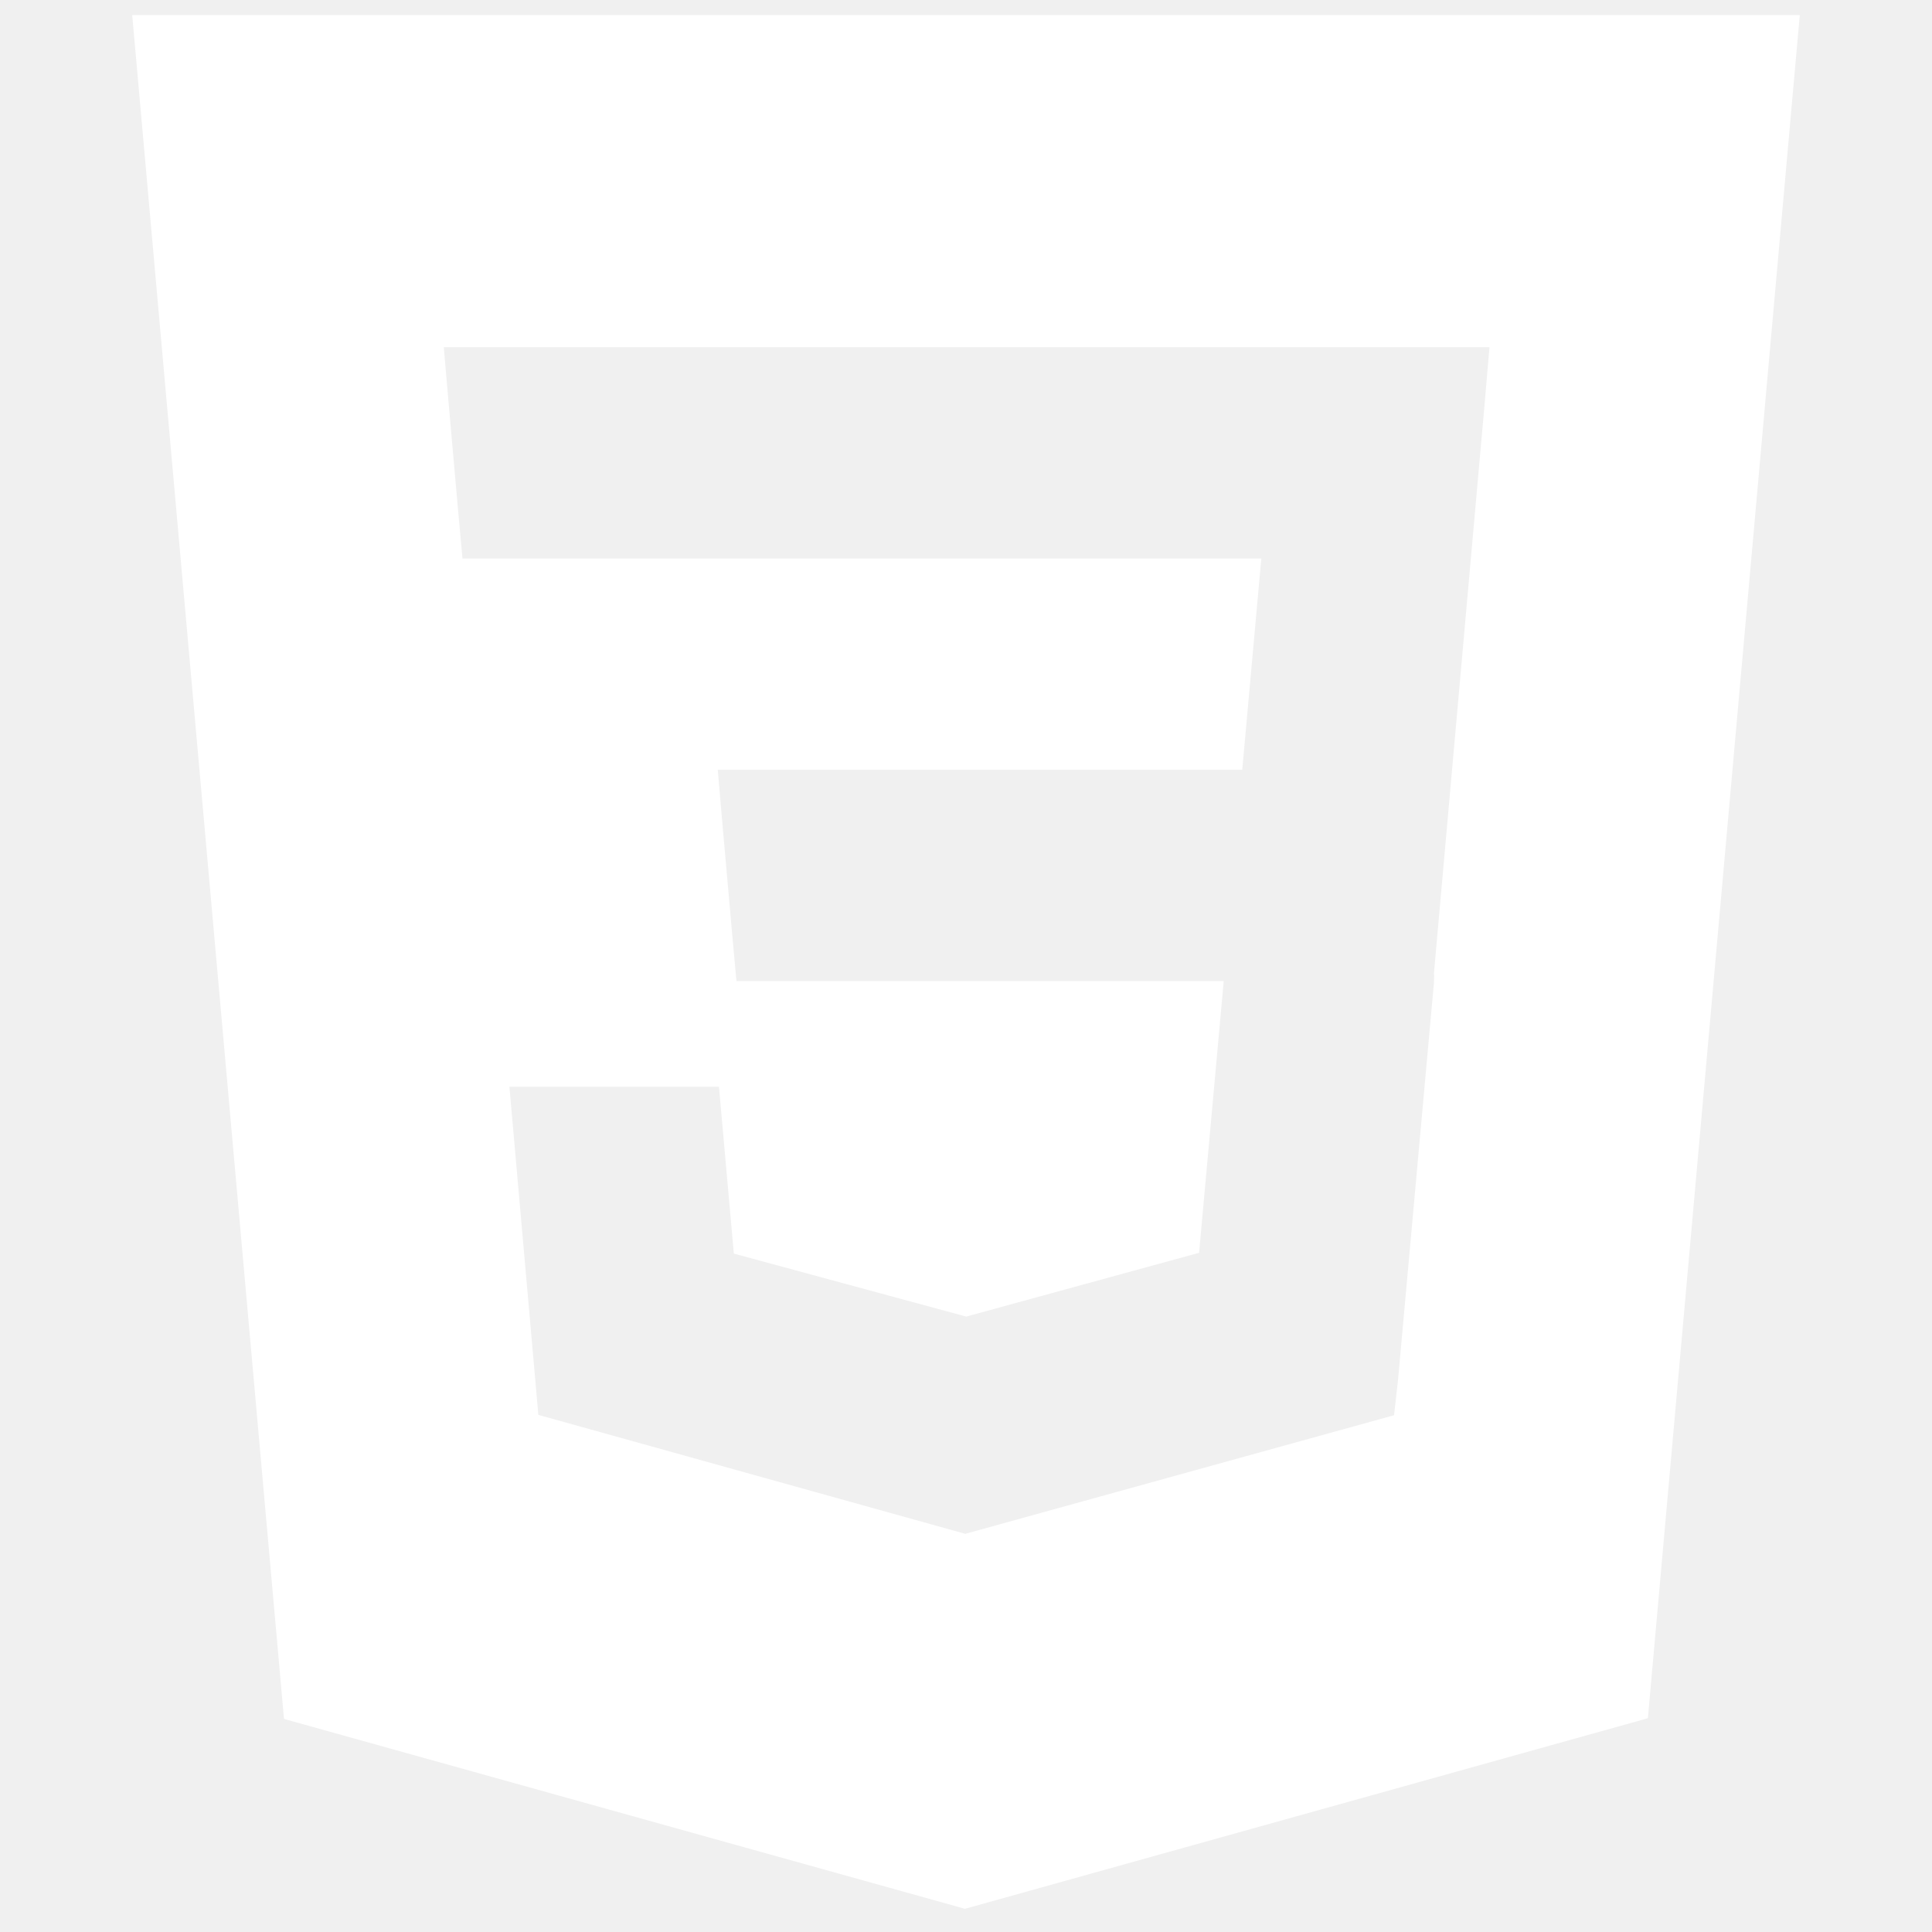
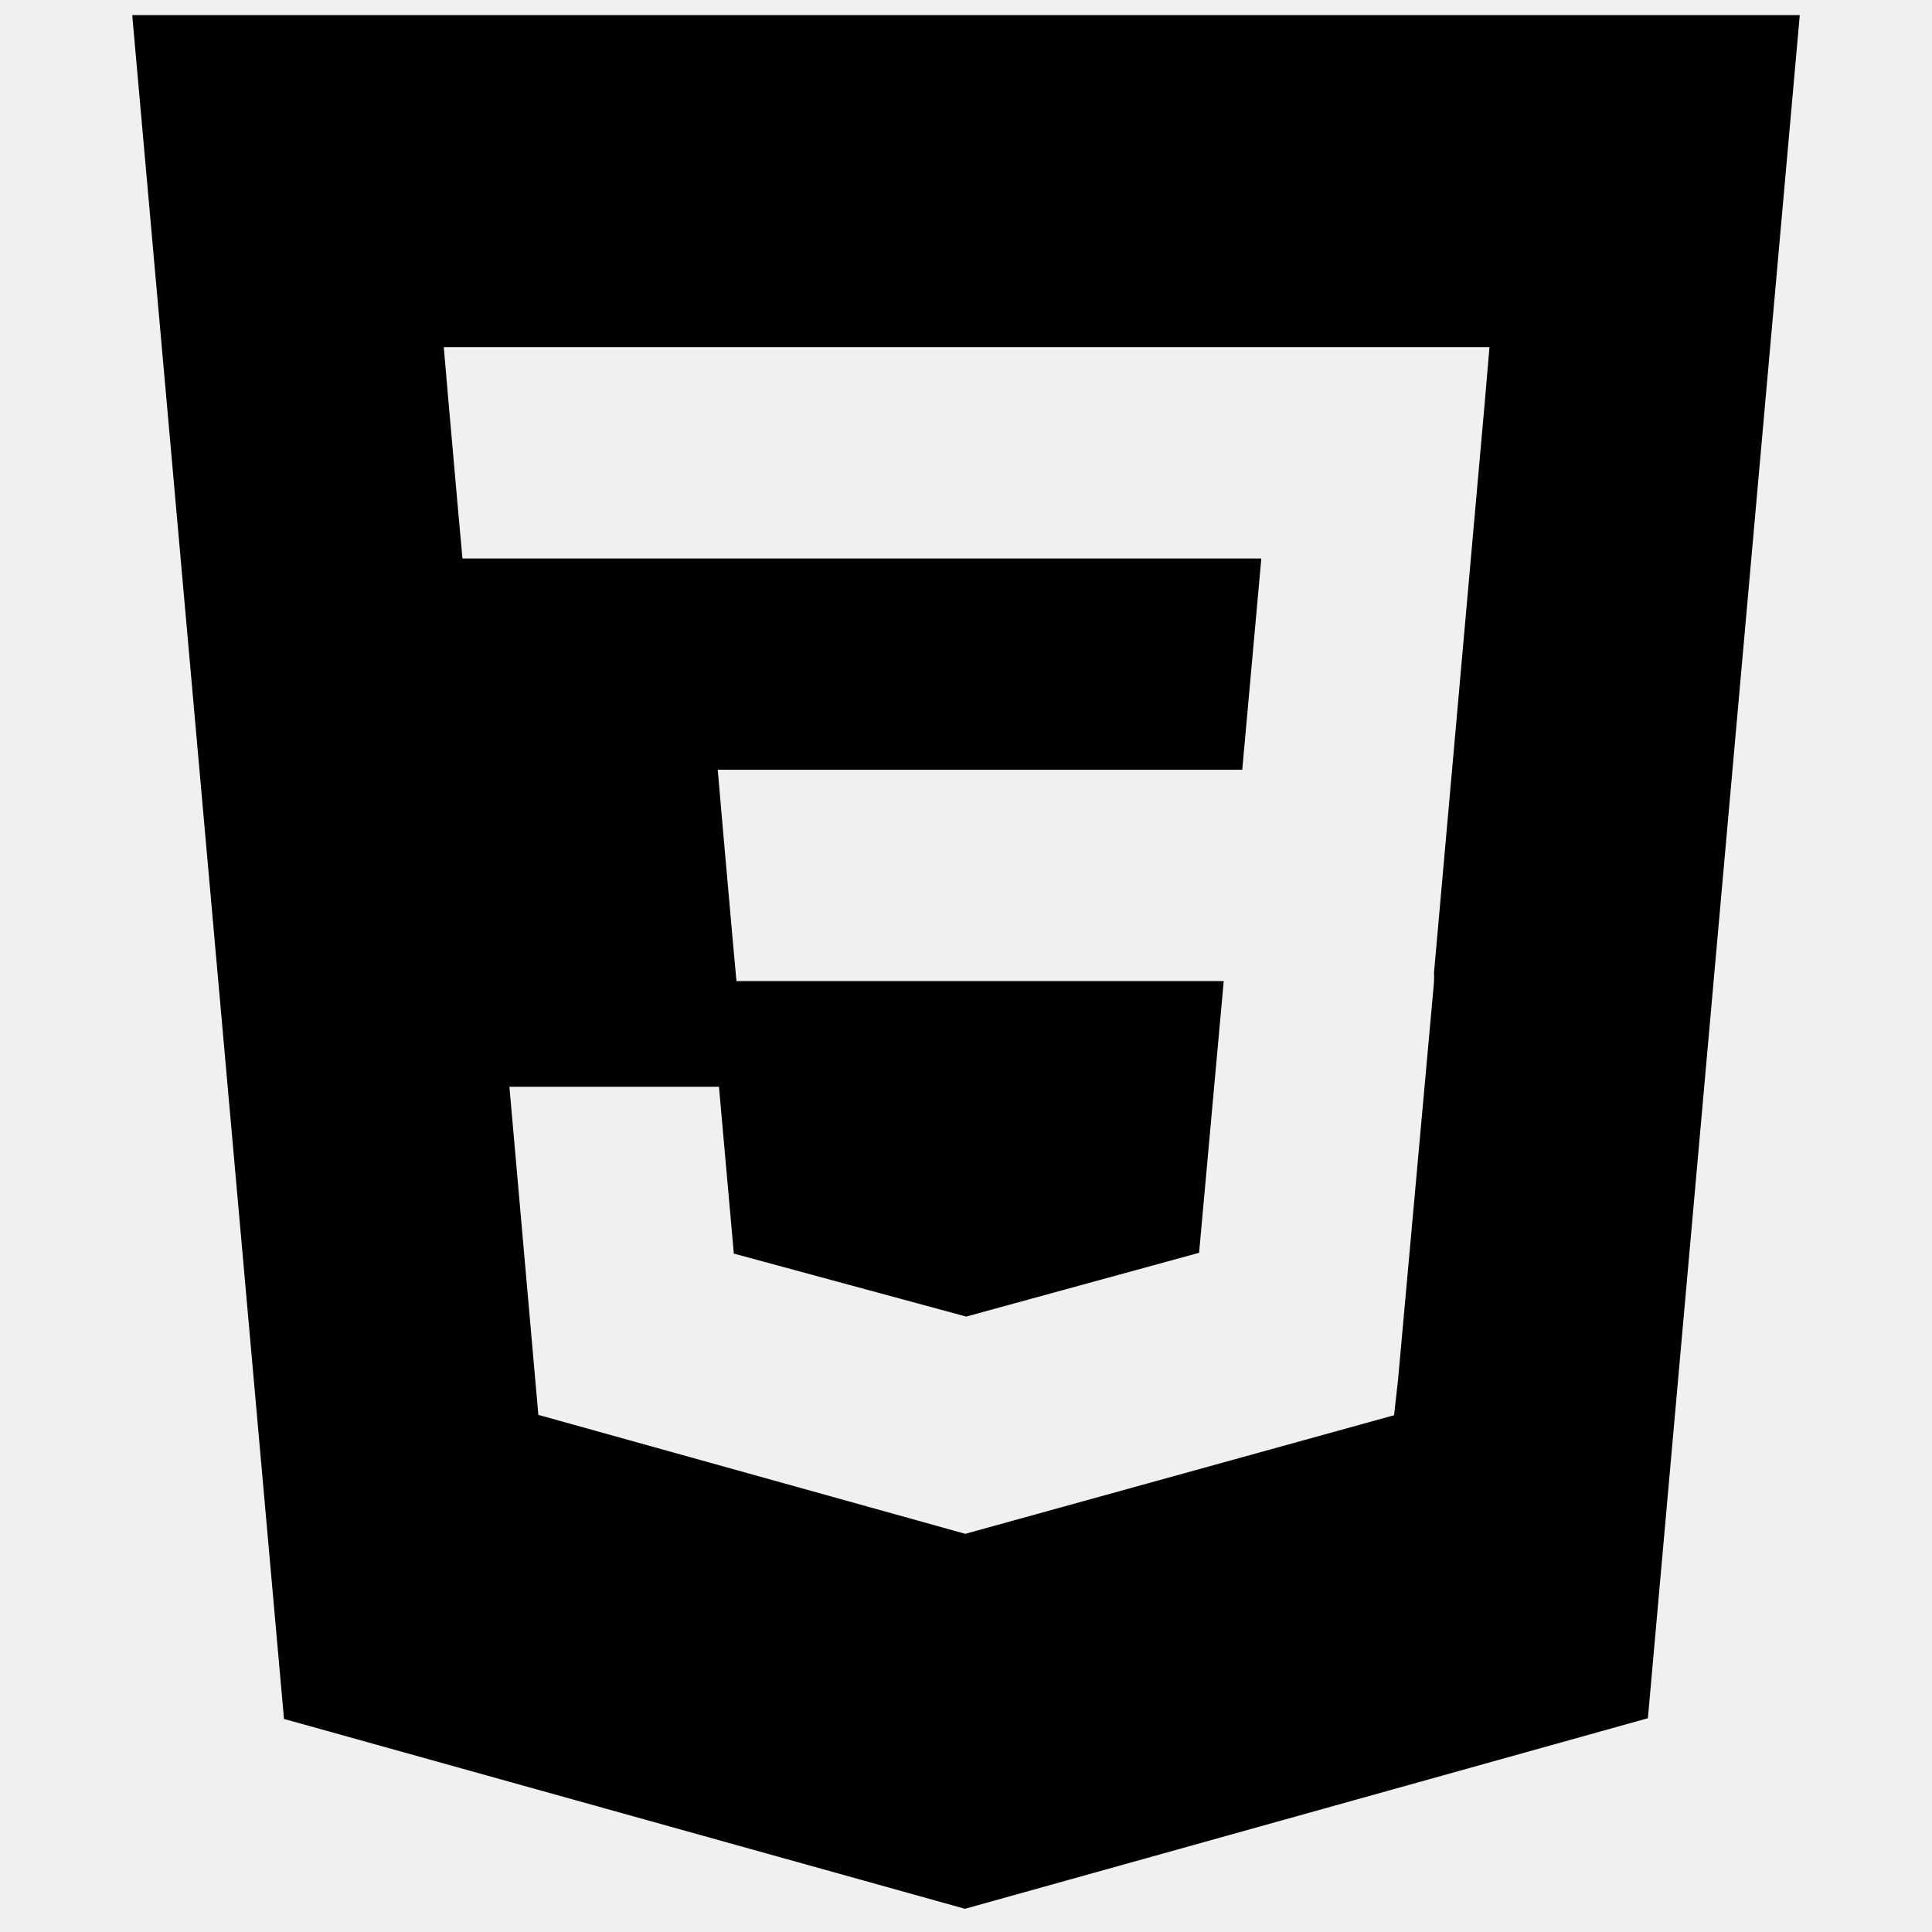
<svg xmlns="http://www.w3.org/2000/svg" width="1em" height="1em" viewBox="0 0 128 128">
-   <path fill="white" d="m8.76 1l10.055 112.883l45.118 12.58l45.244-12.626L119.24 1zm89.591 25.862l-3.347 37.605l.01.203l-.014.467v-.004l-2.378 26.294l-.262 2.336L64 101.607v.001l-.022.019l-28.311-7.888L33.75 72h13.883l.985 11.054l15.386 4.17l-.004.008v-.002l15.443-4.229L81.075 65H48.792l-.277-3.043l-.631-7.129L47.553 51h34.749l1.264-14H30.64l-.277-3.041l-.63-7.131L29.401 23h69.281z" />
+   <path fill="currentColor" d="m8.76 1l10.055 112.883l45.118 12.58l45.244-12.626L119.24 1zm89.591 25.862l-3.347 37.605l.01.203l-.014.467v-.004l-2.378 26.294l-.262 2.336L64 101.607v.001l-.022.019l-28.311-7.888L33.75 72h13.883l.985 11.054l15.386 4.17l-.004.008v-.002l15.443-4.229L81.075 65H48.792l-.277-3.043l-.631-7.129L47.553 51h34.749l1.264-14H30.64l-.277-3.041l-.63-7.131L29.401 23h69.281z" />
</svg>
